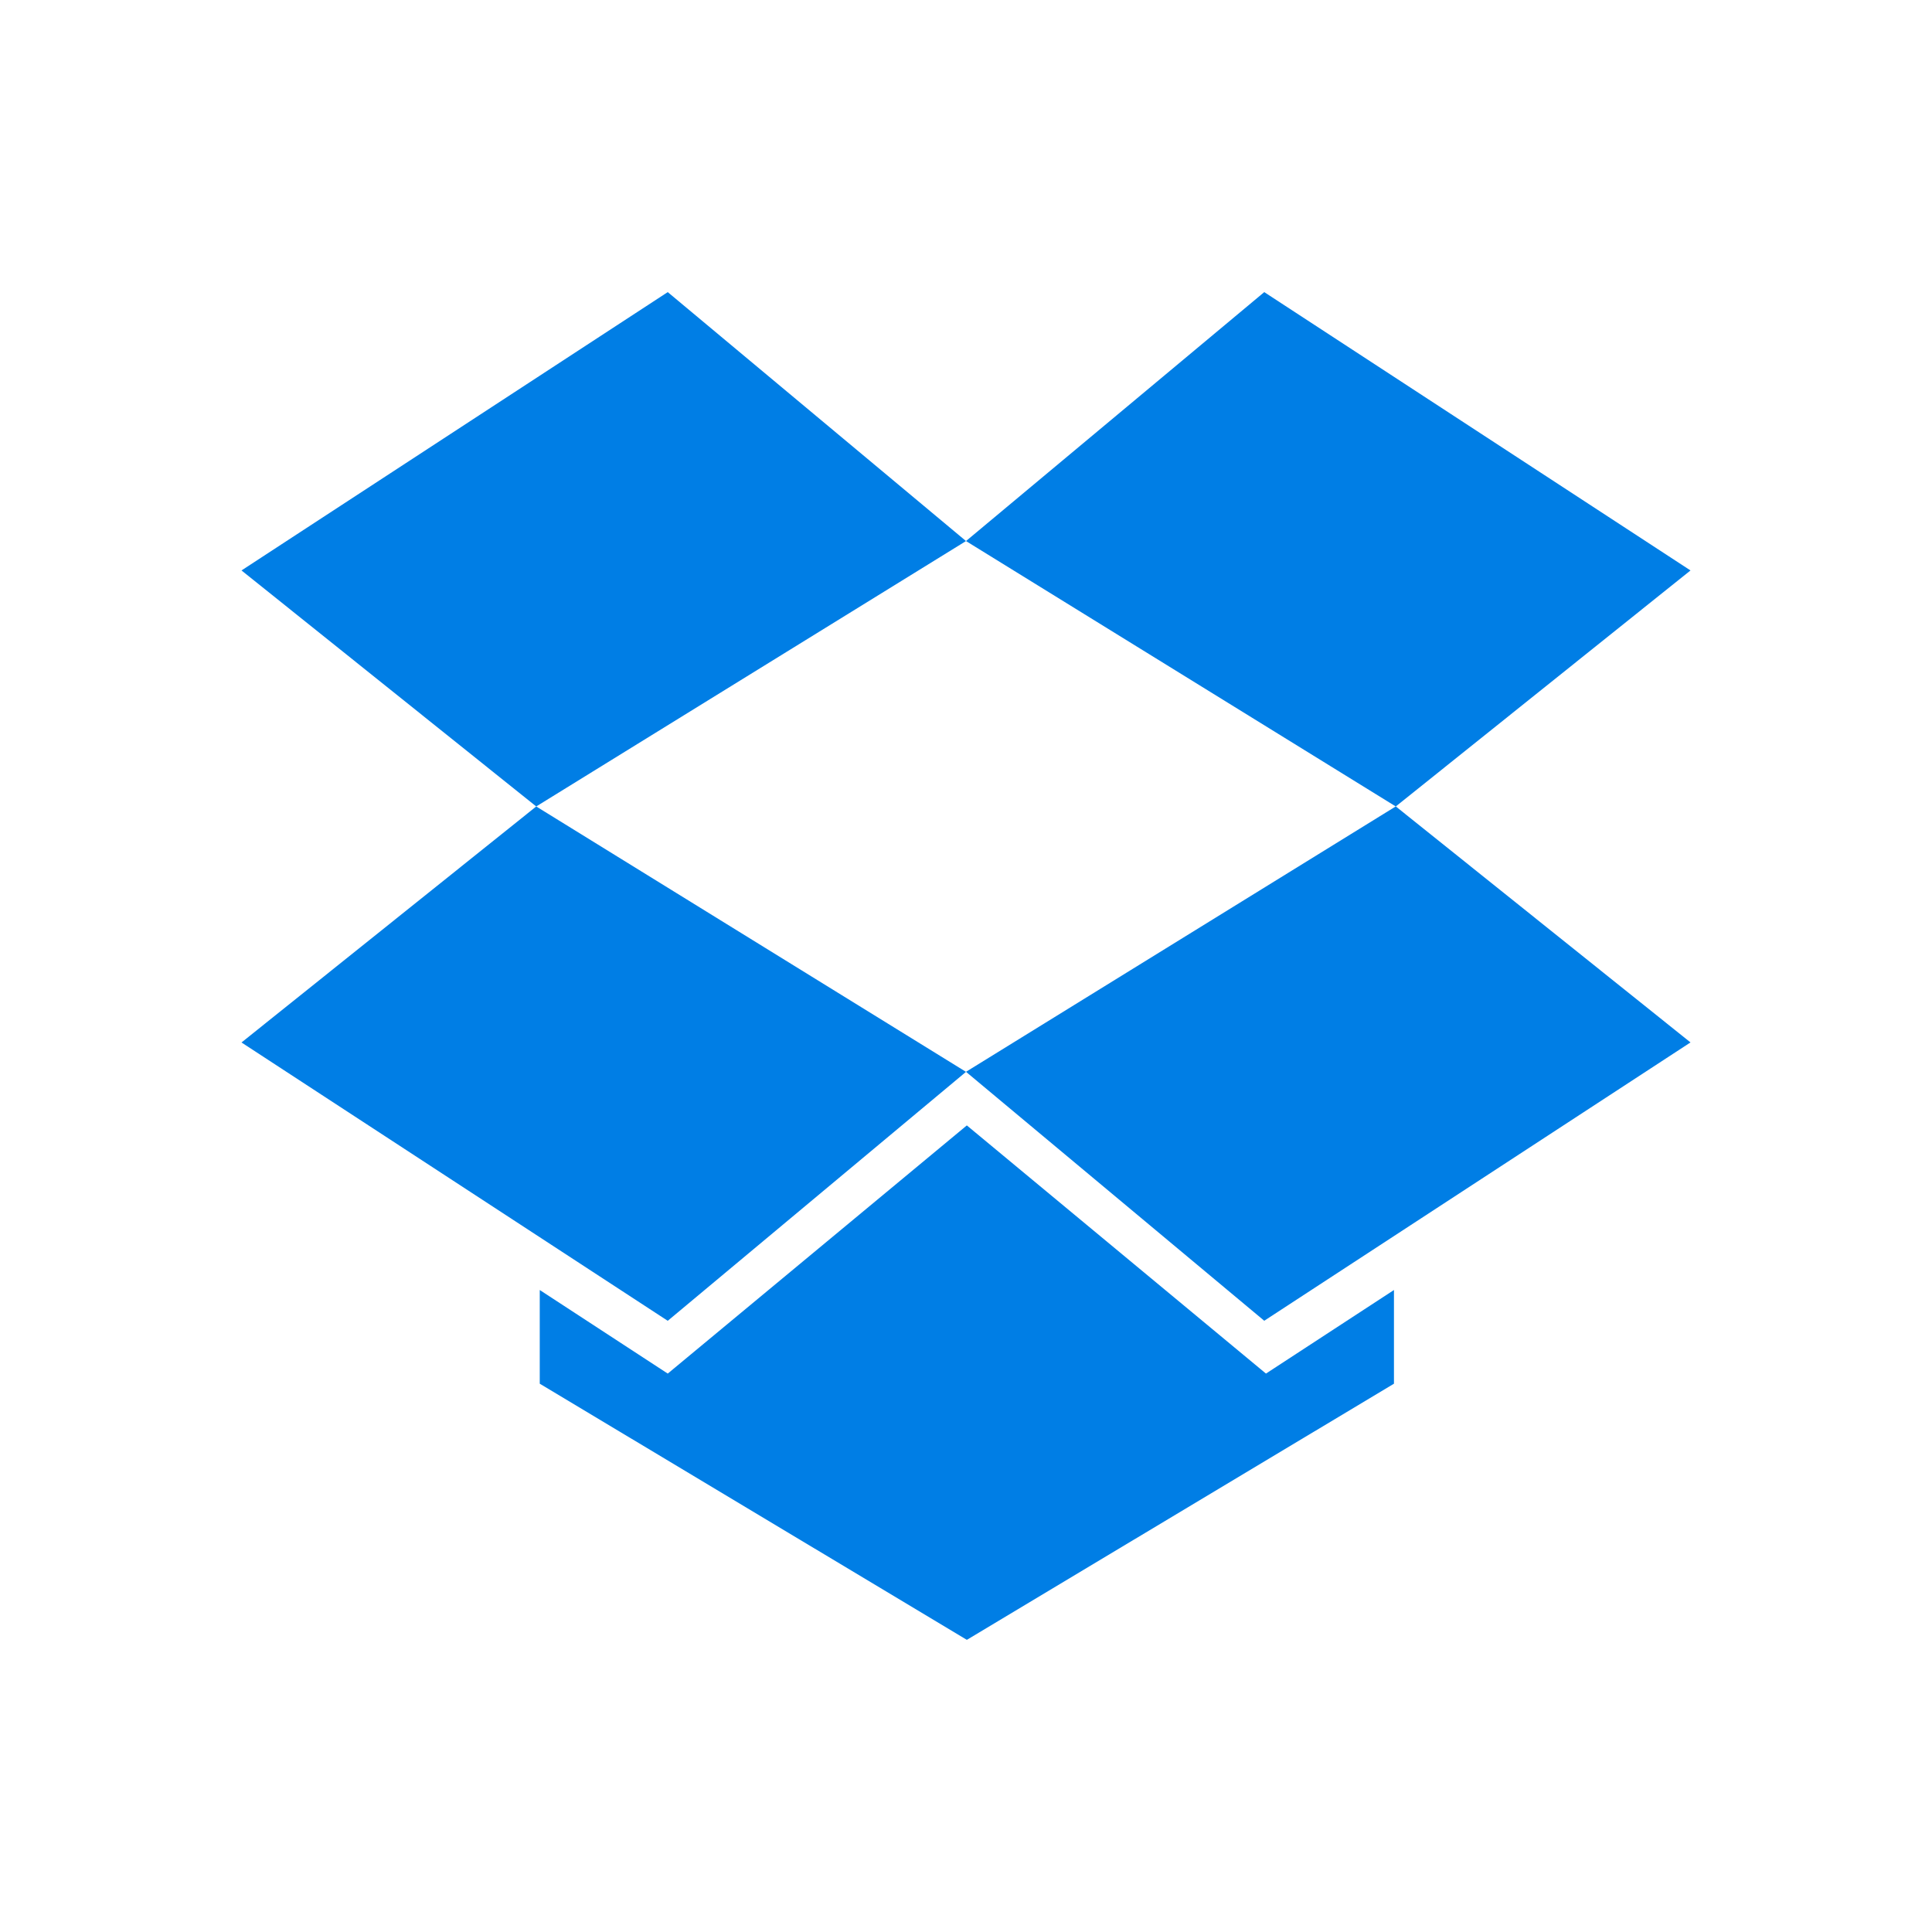
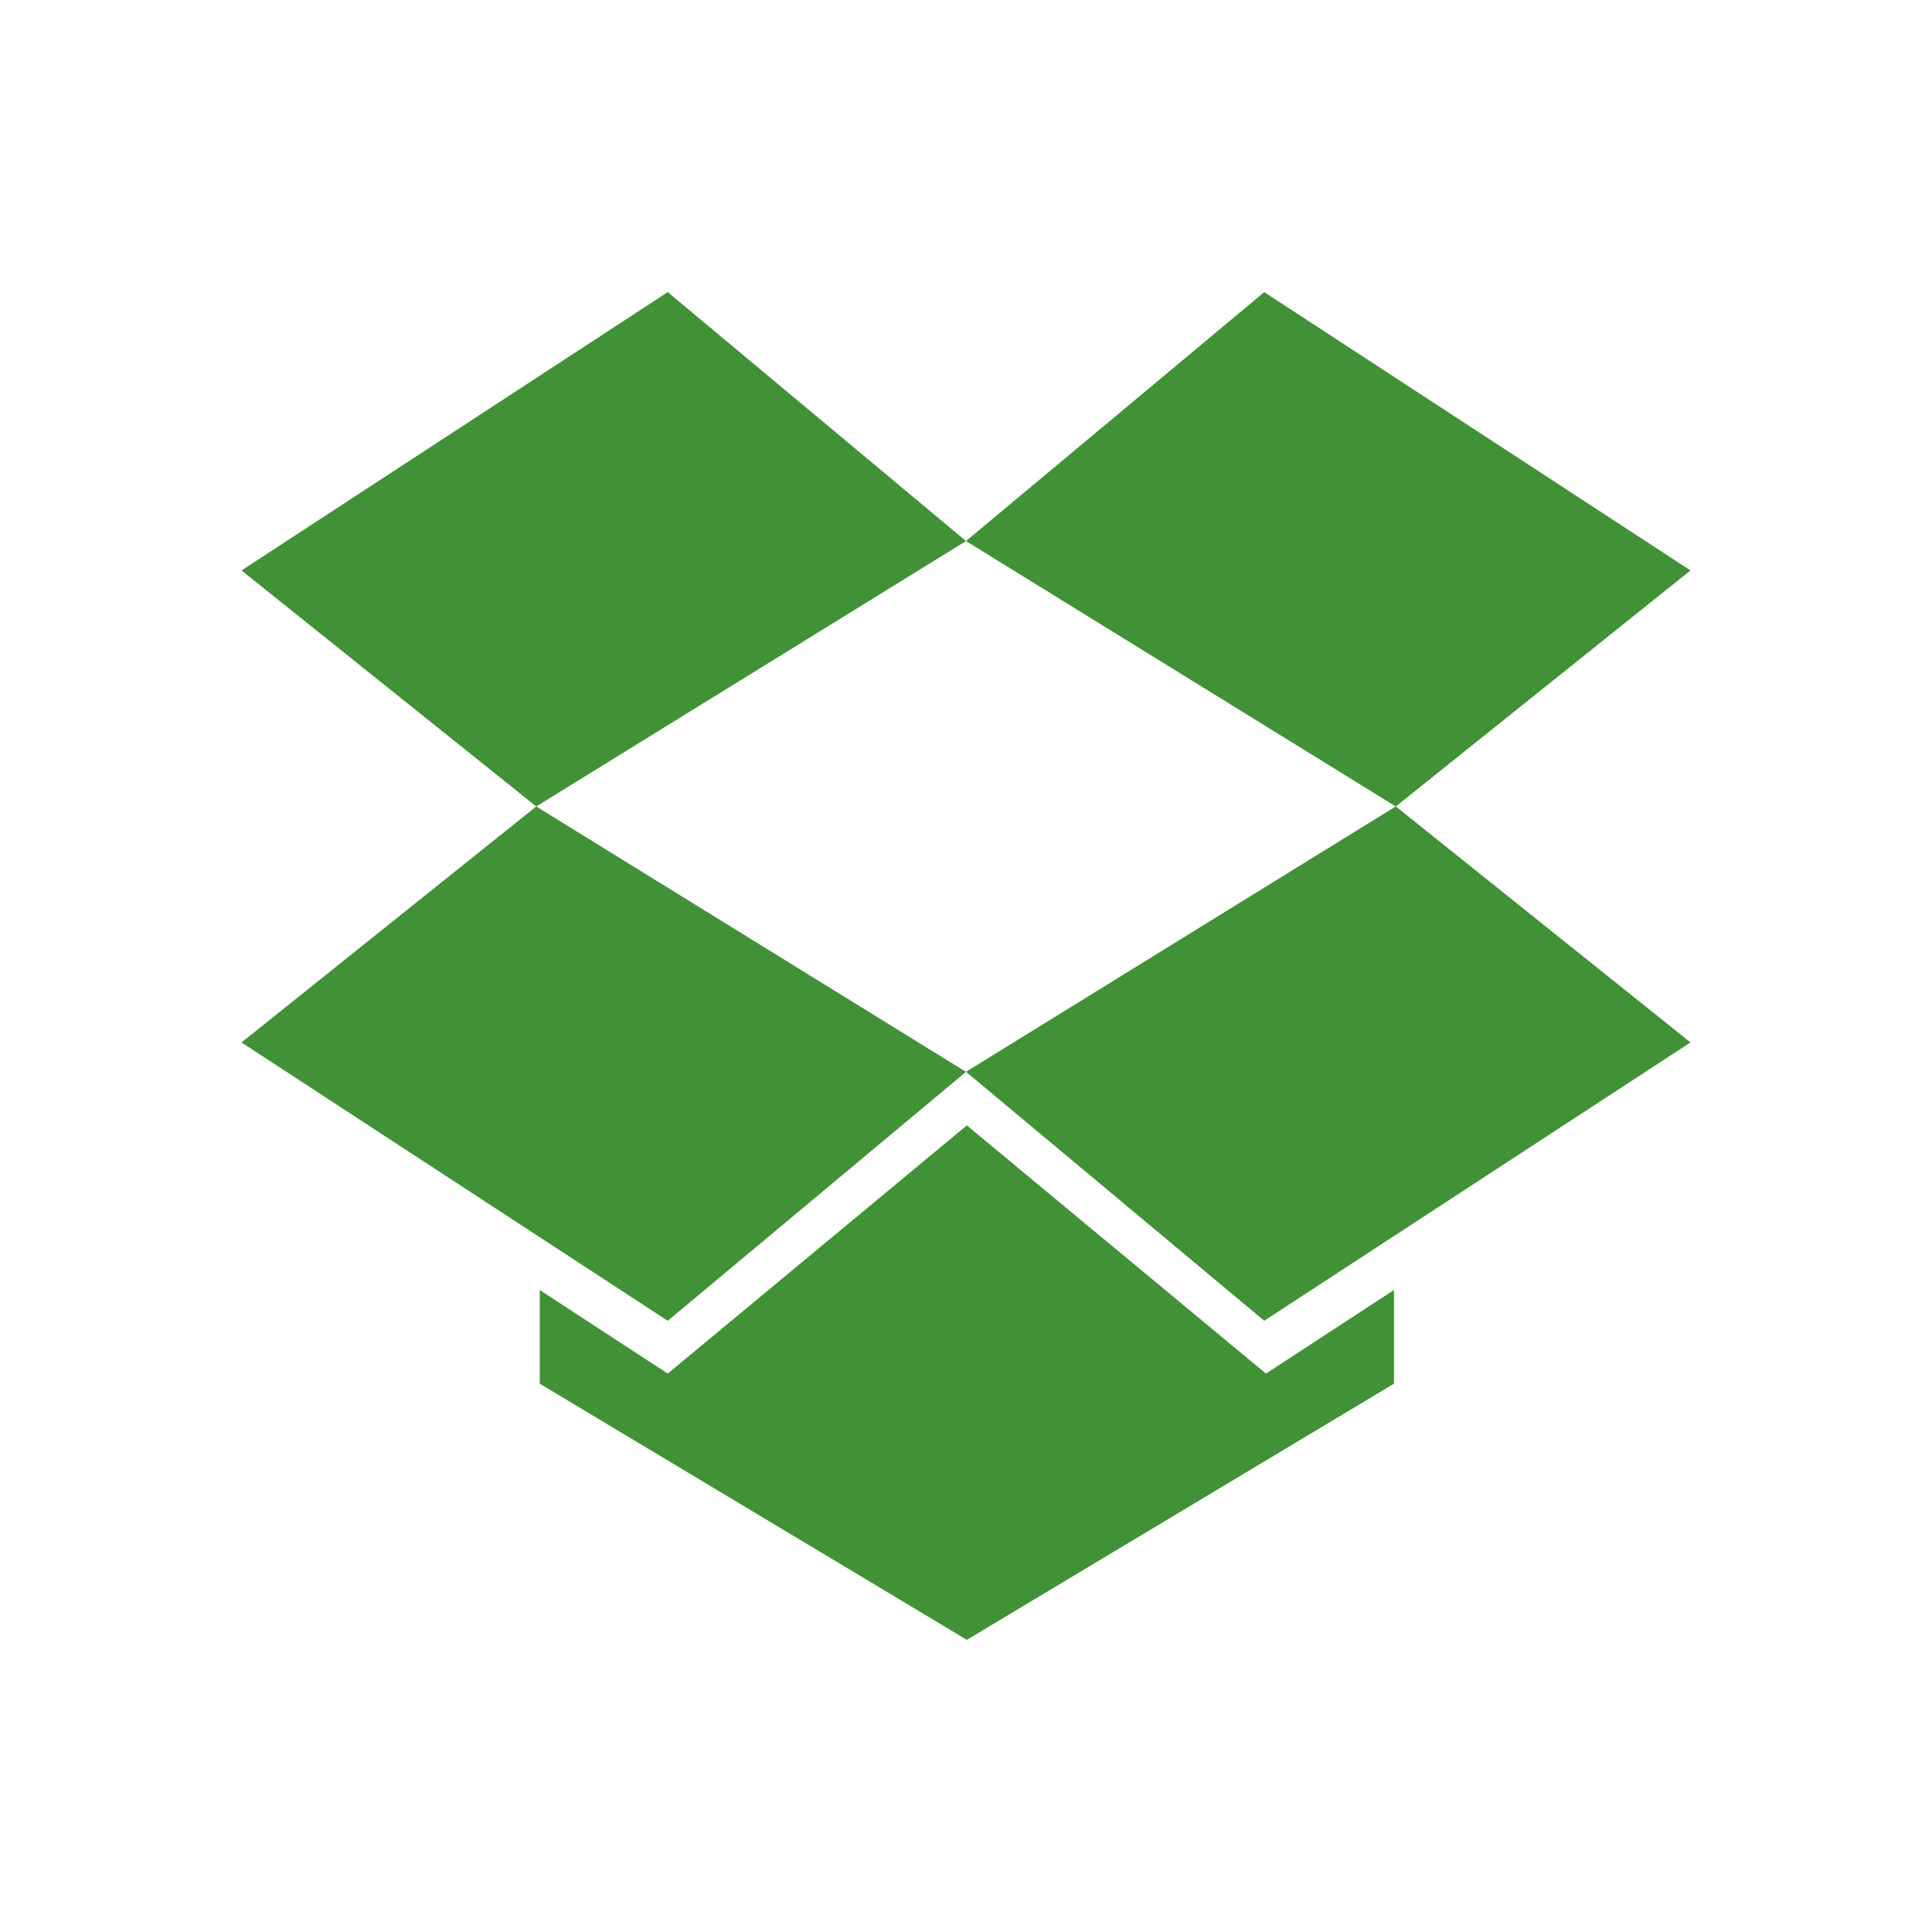
- <svg xmlns="http://www.w3.org/2000/svg" height="48" version="1.1" width="48" xml:space="preserve">
-   <g transform="matrix(1.25 0 0 -1.25 0 48)">
-     <path d="m19.217 16.032l-5.945-4.933-2.544 1.661 0-1.862 8.489-5.091 8.489 5.091 0 1.862-2.544-1.661-5.946 4.933zm14.383 11.03l-8.472 5.532-5.928-4.948 8.542-5.275 5.858 4.691zm-14.4-9.965l5.928-4.948 8.472 5.532-5.858 4.691-8.542-5.275zm-14.4.583l8.472-5.532 5.928 4.948-8.542 5.275-5.858-4.691zm8.472 14.914l-8.472-5.532 5.858-4.691 8.542 5.275-5.928 4.948z" fill="#007ee5" />
+ <svg xmlns="http://www.w3.org/2000/svg" height="48" version="1.1" width="48" xml:space="preserve" id="svg6">
+   <defs id="defs10" />
+   <g transform="matrix(1.25 0 0 -1.25 0 48)" id="g4" style="fill:#419236;fill-opacity:1">
+     <path d="m19.217 16.032l-5.945-4.933-2.544 1.661 0-1.862 8.489-5.091 8.489 5.091 0 1.862-2.544-1.661-5.946 4.933zm14.383 11.03l-8.472 5.532-5.928-4.948 8.542-5.275 5.858 4.691zm-14.4-9.965l5.928-4.948 8.472 5.532-5.858 4.691-8.542-5.275zm-14.4.583l8.472-5.532 5.928 4.948-8.542 5.275-5.858-4.691zm8.472 14.914l-8.472-5.532 5.858-4.691 8.542 5.275-5.928 4.948z" fill="#007ee5" id="path2" style="fill:#419236;fill-opacity:1" />
  </g>
</svg>
